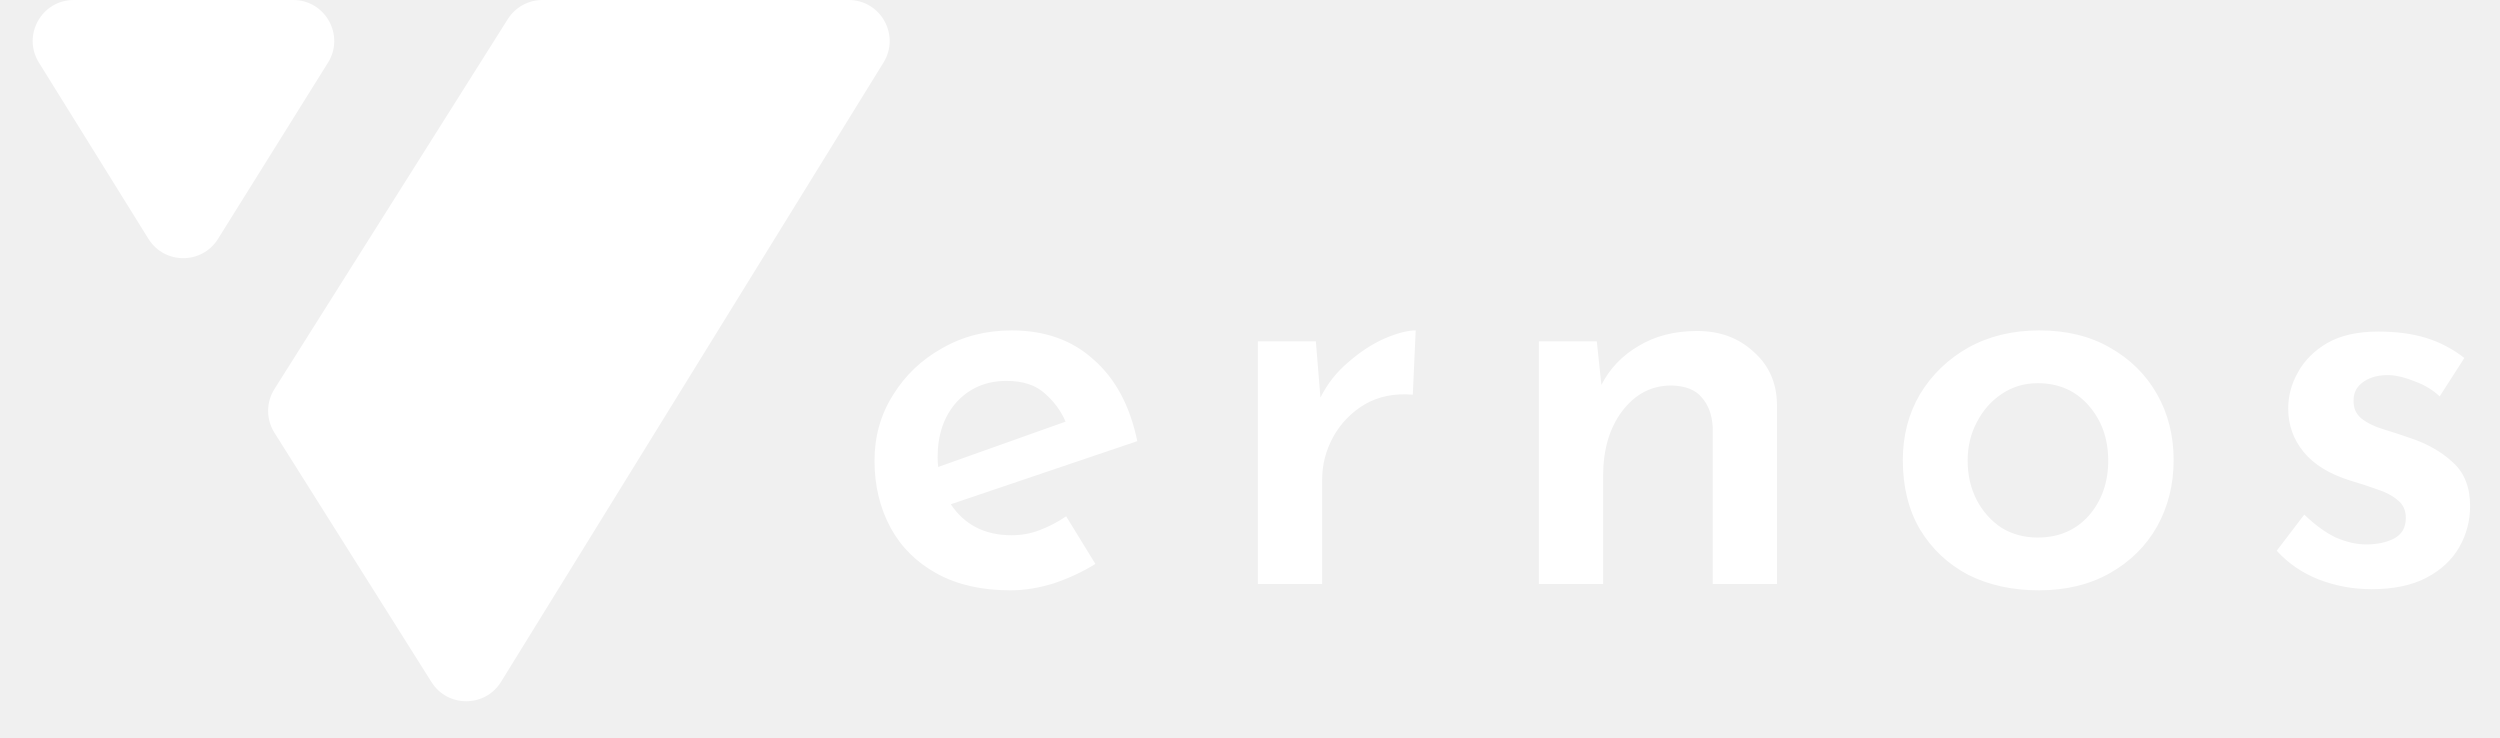
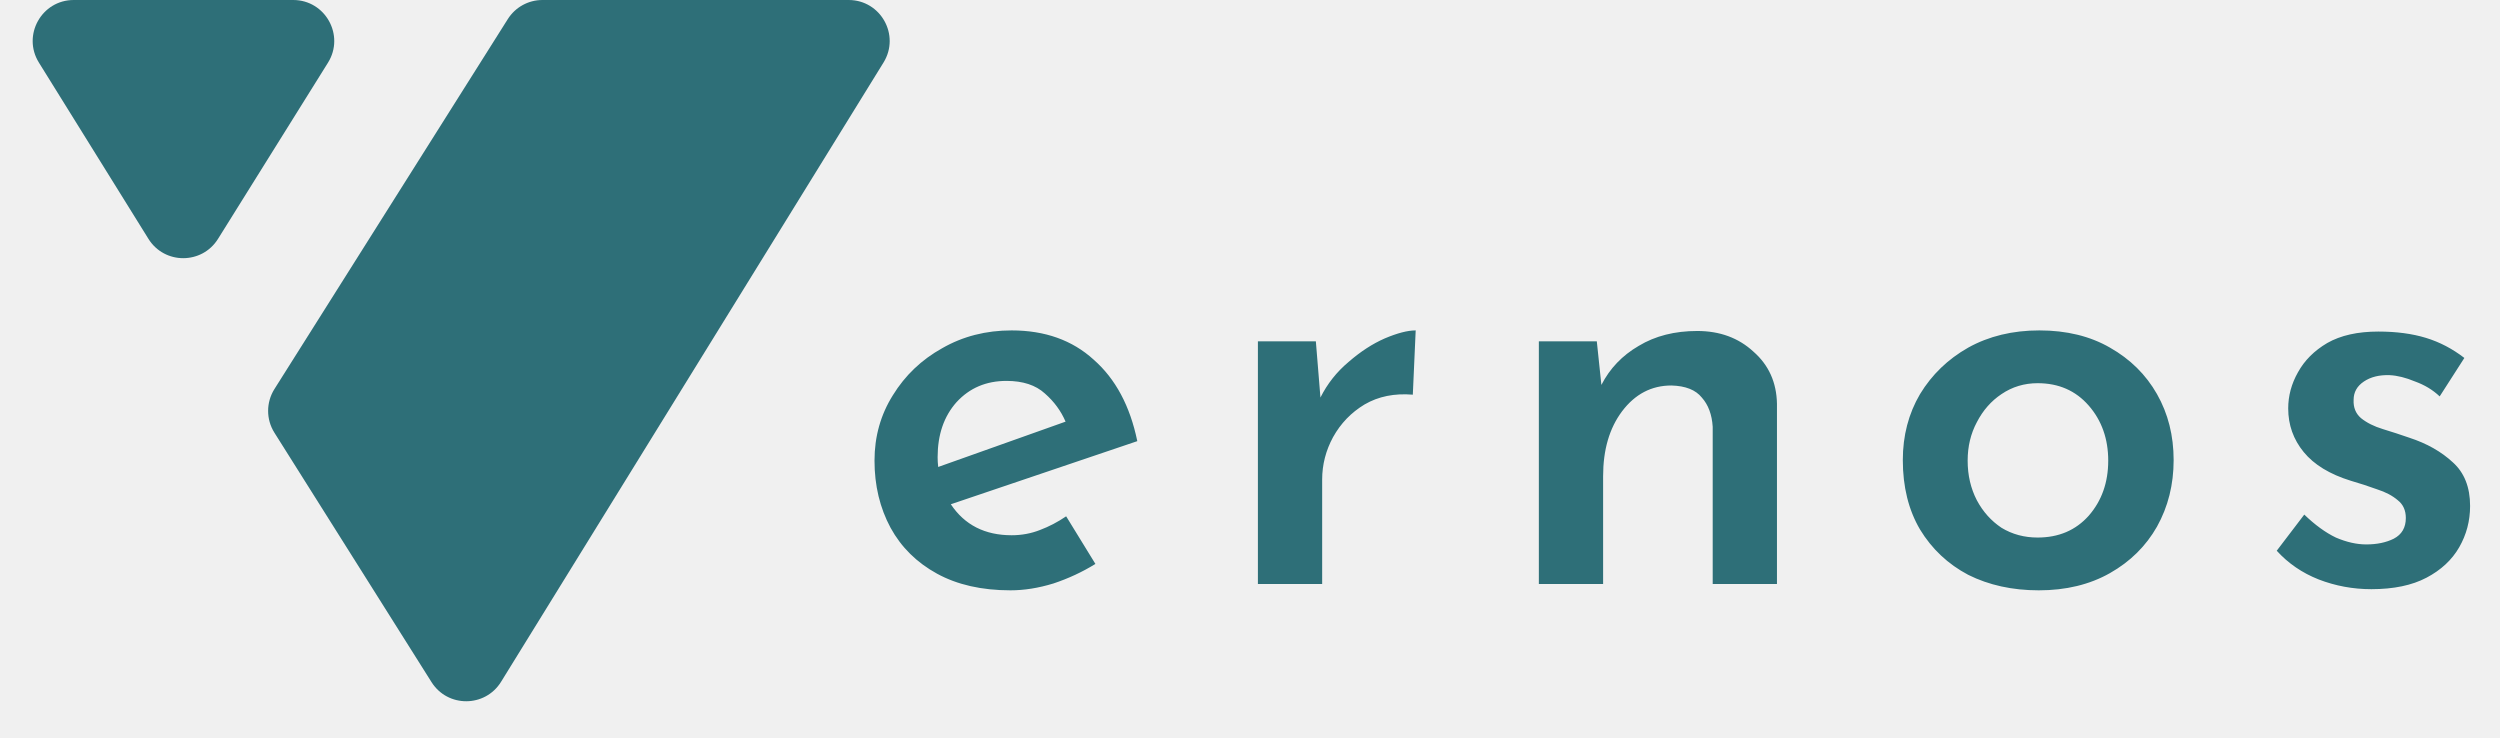
<svg xmlns="http://www.w3.org/2000/svg" width="244" height="72" viewBox="0 0 244 72" fill="none">
-   <path d="M28.617 0C31.758 0 33.673 3.454 32.011 6.118L21.277 23.316C19.709 25.828 16.05 25.825 14.486 23.309L3.798 6.111C2.142 3.447 4.058 0 7.196 0L28.617 0Z" fill="white" />
-   <path d="M48.904 66.544C47.349 69.061 43.693 69.078 42.116 66.574L26.784 42.235C25.963 40.932 25.964 39.272 26.786 37.969L49.56 1.866C50.292 0.704 51.569 0 52.943 0L82.828 0C85.96 0 87.877 3.437 86.232 6.102L48.904 66.544Z" fill="white" />
-   <path d="M98.624 57.616C95.824 57.616 93.435 57.075 91.456 55.992C89.477 54.909 87.965 53.416 86.92 51.512C85.875 49.571 85.352 47.387 85.352 44.96C85.352 42.608 85.949 40.48 87.144 38.576C88.339 36.635 89.944 35.104 91.96 33.984C93.976 32.827 96.235 32.248 98.736 32.248C101.984 32.248 104.653 33.2 106.744 35.104C108.872 36.971 110.291 39.621 111 43.056L92.8 49.216C94.144 51.232 96.123 52.24 98.736 52.24C99.707 52.24 100.621 52.072 101.48 51.736C102.376 51.4 103.235 50.952 104.056 50.392L106.912 55.04C105.643 55.824 104.28 56.459 102.824 56.944C101.368 57.392 99.968 57.616 98.624 57.616ZM91.512 44.624C91.512 44.923 91.531 45.24 91.568 45.576L104 41.152C103.552 40.107 102.88 39.192 101.984 38.408C101.088 37.587 99.837 37.176 98.232 37.176C96.253 37.176 94.629 37.867 93.36 39.248C92.128 40.629 91.512 42.421 91.512 44.624ZM128.427 33.312L128.875 38.8C129.547 37.456 130.462 36.299 131.619 35.328C132.777 34.32 133.953 33.555 135.147 33.032C136.379 32.509 137.387 32.248 138.171 32.248L137.891 38.52C136.099 38.371 134.531 38.688 133.187 39.472C131.881 40.256 130.854 41.32 130.107 42.664C129.398 43.971 129.043 45.352 129.043 46.808V57H122.771V33.312H128.427ZM155.848 33.312L156.296 37.568C157.117 35.963 158.33 34.693 159.936 33.76C161.541 32.789 163.445 32.304 165.648 32.304C167.85 32.304 169.68 32.976 171.136 34.32C172.629 35.627 173.394 37.325 173.432 39.416V57H167.16V41.656C167.085 40.461 166.73 39.509 166.096 38.8C165.498 38.053 164.509 37.661 163.128 37.624C161.186 37.624 159.581 38.464 158.312 40.144C157.08 41.787 156.464 43.896 156.464 46.472V57H150.192V33.312H155.848ZM185.715 44.904C185.715 42.515 186.275 40.368 187.395 38.464C188.552 36.56 190.12 35.048 192.099 33.928C194.115 32.808 196.429 32.248 199.043 32.248C201.693 32.248 203.989 32.808 205.931 33.928C207.909 35.048 209.44 36.56 210.523 38.464C211.605 40.368 212.147 42.515 212.147 44.904C212.147 47.293 211.605 49.459 210.523 51.4C209.44 53.304 207.909 54.816 205.931 55.936C203.952 57.056 201.637 57.616 198.987 57.616C196.411 57.616 194.115 57.112 192.099 56.104C190.12 55.059 188.552 53.584 187.395 51.68C186.275 49.776 185.715 47.517 185.715 44.904ZM192.043 44.96C192.043 46.379 192.341 47.667 192.939 48.824C193.536 49.944 194.339 50.84 195.347 51.512C196.392 52.147 197.568 52.464 198.875 52.464C200.928 52.464 202.589 51.755 203.859 50.336C205.128 48.88 205.763 47.088 205.763 44.96C205.763 42.832 205.128 41.04 203.859 39.584C202.589 38.128 200.928 37.4 198.875 37.4C197.568 37.4 196.392 37.755 195.347 38.464C194.339 39.136 193.536 40.051 192.939 41.208C192.341 42.328 192.043 43.579 192.043 44.96ZM231.449 57.504C229.657 57.504 227.94 57.187 226.297 56.552C224.692 55.917 223.329 54.984 222.209 53.752L224.897 50.224C225.942 51.232 226.969 51.979 227.977 52.464C229.022 52.912 230.012 53.136 230.945 53.136C231.99 53.136 232.886 52.949 233.633 52.576C234.417 52.165 234.809 51.493 234.809 50.56C234.809 49.813 234.548 49.235 234.025 48.824C233.502 48.376 232.83 48.021 232.009 47.76C231.188 47.461 230.329 47.181 229.433 46.92C227.38 46.285 225.849 45.352 224.841 44.12C223.833 42.888 223.329 41.469 223.329 39.864C223.329 38.632 223.646 37.456 224.281 36.336C224.916 35.179 225.868 34.227 227.137 33.48C228.444 32.733 230.105 32.36 232.121 32.36C233.876 32.36 235.425 32.565 236.769 32.976C238.113 33.387 239.364 34.04 240.521 34.936L238.113 38.688C237.441 38.053 236.638 37.568 235.705 37.232C234.809 36.859 233.988 36.653 233.241 36.616C232.233 36.579 231.393 36.784 230.721 37.232C230.049 37.68 229.713 38.277 229.713 39.024C229.676 39.771 229.918 40.368 230.441 40.816C231.001 41.264 231.71 41.619 232.569 41.88C233.428 42.141 234.286 42.421 235.145 42.72C236.862 43.28 238.281 44.083 239.401 45.128C240.521 46.136 241.081 47.555 241.081 49.384C241.081 50.84 240.726 52.184 240.017 53.416C239.308 54.648 238.244 55.637 236.825 56.384C235.406 57.131 233.614 57.504 231.449 57.504Z" fill="white" />
+   <path d="M28.617 0C31.758 0 33.673 3.454 32.011 6.118L21.277 23.316C19.709 25.828 16.05 25.825 14.486 23.309L3.798 6.111C2.142 3.447 4.058 0 7.196 0L28.617 0Z" fill="#2E6F78" />
+   <path d="M48.904 66.544C47.349 69.061 43.693 69.078 42.116 66.574L26.784 42.235C25.963 40.932 25.964 39.272 26.786 37.969L49.56 1.866C50.292 0.704 51.569 0 52.943 0L82.828 0C85.96 0 87.877 3.437 86.232 6.102L48.904 66.544Z" fill="#2E6F78" />
+   <path d="M98.624 57.616C95.824 57.616 93.435 57.075 91.456 55.992C89.477 54.909 87.965 53.416 86.92 51.512C85.875 49.571 85.352 47.387 85.352 44.96C85.352 42.608 85.949 40.48 87.144 38.576C88.339 36.635 89.944 35.104 91.96 33.984C93.976 32.827 96.235 32.248 98.736 32.248C101.984 32.248 104.653 33.2 106.744 35.104C108.872 36.971 110.291 39.621 111 43.056L92.8 49.216C94.144 51.232 96.123 52.24 98.736 52.24C99.707 52.24 100.621 52.072 101.48 51.736C102.376 51.4 103.235 50.952 104.056 50.392L106.912 55.04C105.643 55.824 104.28 56.459 102.824 56.944C101.368 57.392 99.968 57.616 98.624 57.616ZM91.512 44.624C91.512 44.923 91.531 45.24 91.568 45.576L104 41.152C103.552 40.107 102.88 39.192 101.984 38.408C101.088 37.587 99.837 37.176 98.232 37.176C96.253 37.176 94.629 37.867 93.36 39.248C92.128 40.629 91.512 42.421 91.512 44.624ZM128.427 33.312L128.875 38.8C129.547 37.456 130.462 36.299 131.619 35.328C132.777 34.32 133.953 33.555 135.147 33.032C136.379 32.509 137.387 32.248 138.171 32.248L137.891 38.52C136.099 38.371 134.531 38.688 133.187 39.472C131.881 40.256 130.854 41.32 130.107 42.664C129.398 43.971 129.043 45.352 129.043 46.808V57H122.771V33.312H128.427ZM155.848 33.312L156.296 37.568C157.117 35.963 158.33 34.693 159.936 33.76C161.541 32.789 163.445 32.304 165.648 32.304C167.85 32.304 169.68 32.976 171.136 34.32C172.629 35.627 173.394 37.325 173.432 39.416V57H167.16V41.656C167.085 40.461 166.73 39.509 166.096 38.8C165.498 38.053 164.509 37.661 163.128 37.624C161.186 37.624 159.581 38.464 158.312 40.144C157.08 41.787 156.464 43.896 156.464 46.472V57H150.192V33.312H155.848ZM185.715 44.904C185.715 42.515 186.275 40.368 187.395 38.464C188.552 36.56 190.12 35.048 192.099 33.928C194.115 32.808 196.429 32.248 199.043 32.248C201.693 32.248 203.989 32.808 205.931 33.928C207.909 35.048 209.44 36.56 210.523 38.464C211.605 40.368 212.147 42.515 212.147 44.904C212.147 47.293 211.605 49.459 210.523 51.4C209.44 53.304 207.909 54.816 205.931 55.936C203.952 57.056 201.637 57.616 198.987 57.616C196.411 57.616 194.115 57.112 192.099 56.104C190.12 55.059 188.552 53.584 187.395 51.68C186.275 49.776 185.715 47.517 185.715 44.904ZM192.043 44.96C192.043 46.379 192.341 47.667 192.939 48.824C193.536 49.944 194.339 50.84 195.347 51.512C196.392 52.147 197.568 52.464 198.875 52.464C200.928 52.464 202.589 51.755 203.859 50.336C205.128 48.88 205.763 47.088 205.763 44.96C205.763 42.832 205.128 41.04 203.859 39.584C202.589 38.128 200.928 37.4 198.875 37.4C197.568 37.4 196.392 37.755 195.347 38.464C194.339 39.136 193.536 40.051 192.939 41.208C192.341 42.328 192.043 43.579 192.043 44.96ZM231.449 57.504C229.657 57.504 227.94 57.187 226.297 56.552C224.692 55.917 223.329 54.984 222.209 53.752L224.897 50.224C225.942 51.232 226.969 51.979 227.977 52.464C229.022 52.912 230.012 53.136 230.945 53.136C231.99 53.136 232.886 52.949 233.633 52.576C234.417 52.165 234.809 51.493 234.809 50.56C234.809 49.813 234.548 49.235 234.025 48.824C233.502 48.376 232.83 48.021 232.009 47.76C231.188 47.461 230.329 47.181 229.433 46.92C227.38 46.285 225.849 45.352 224.841 44.12C223.833 42.888 223.329 41.469 223.329 39.864C223.329 38.632 223.646 37.456 224.281 36.336C224.916 35.179 225.868 34.227 227.137 33.48C228.444 32.733 230.105 32.36 232.121 32.36C233.876 32.36 235.425 32.565 236.769 32.976C238.113 33.387 239.364 34.04 240.521 34.936L238.113 38.688C237.441 38.053 236.638 37.568 235.705 37.232C234.809 36.859 233.988 36.653 233.241 36.616C232.233 36.579 231.393 36.784 230.721 37.232C230.049 37.68 229.713 38.277 229.713 39.024C229.676 39.771 229.918 40.368 230.441 40.816C231.001 41.264 231.71 41.619 232.569 41.88C233.428 42.141 234.286 42.421 235.145 42.72C236.862 43.28 238.281 44.083 239.401 45.128C240.521 46.136 241.081 47.555 241.081 49.384C241.081 50.84 240.726 52.184 240.017 53.416C239.308 54.648 238.244 55.637 236.825 56.384C235.406 57.131 233.614 57.504 231.449 57.504Z" fill="#2E6F78" />
</svg>
